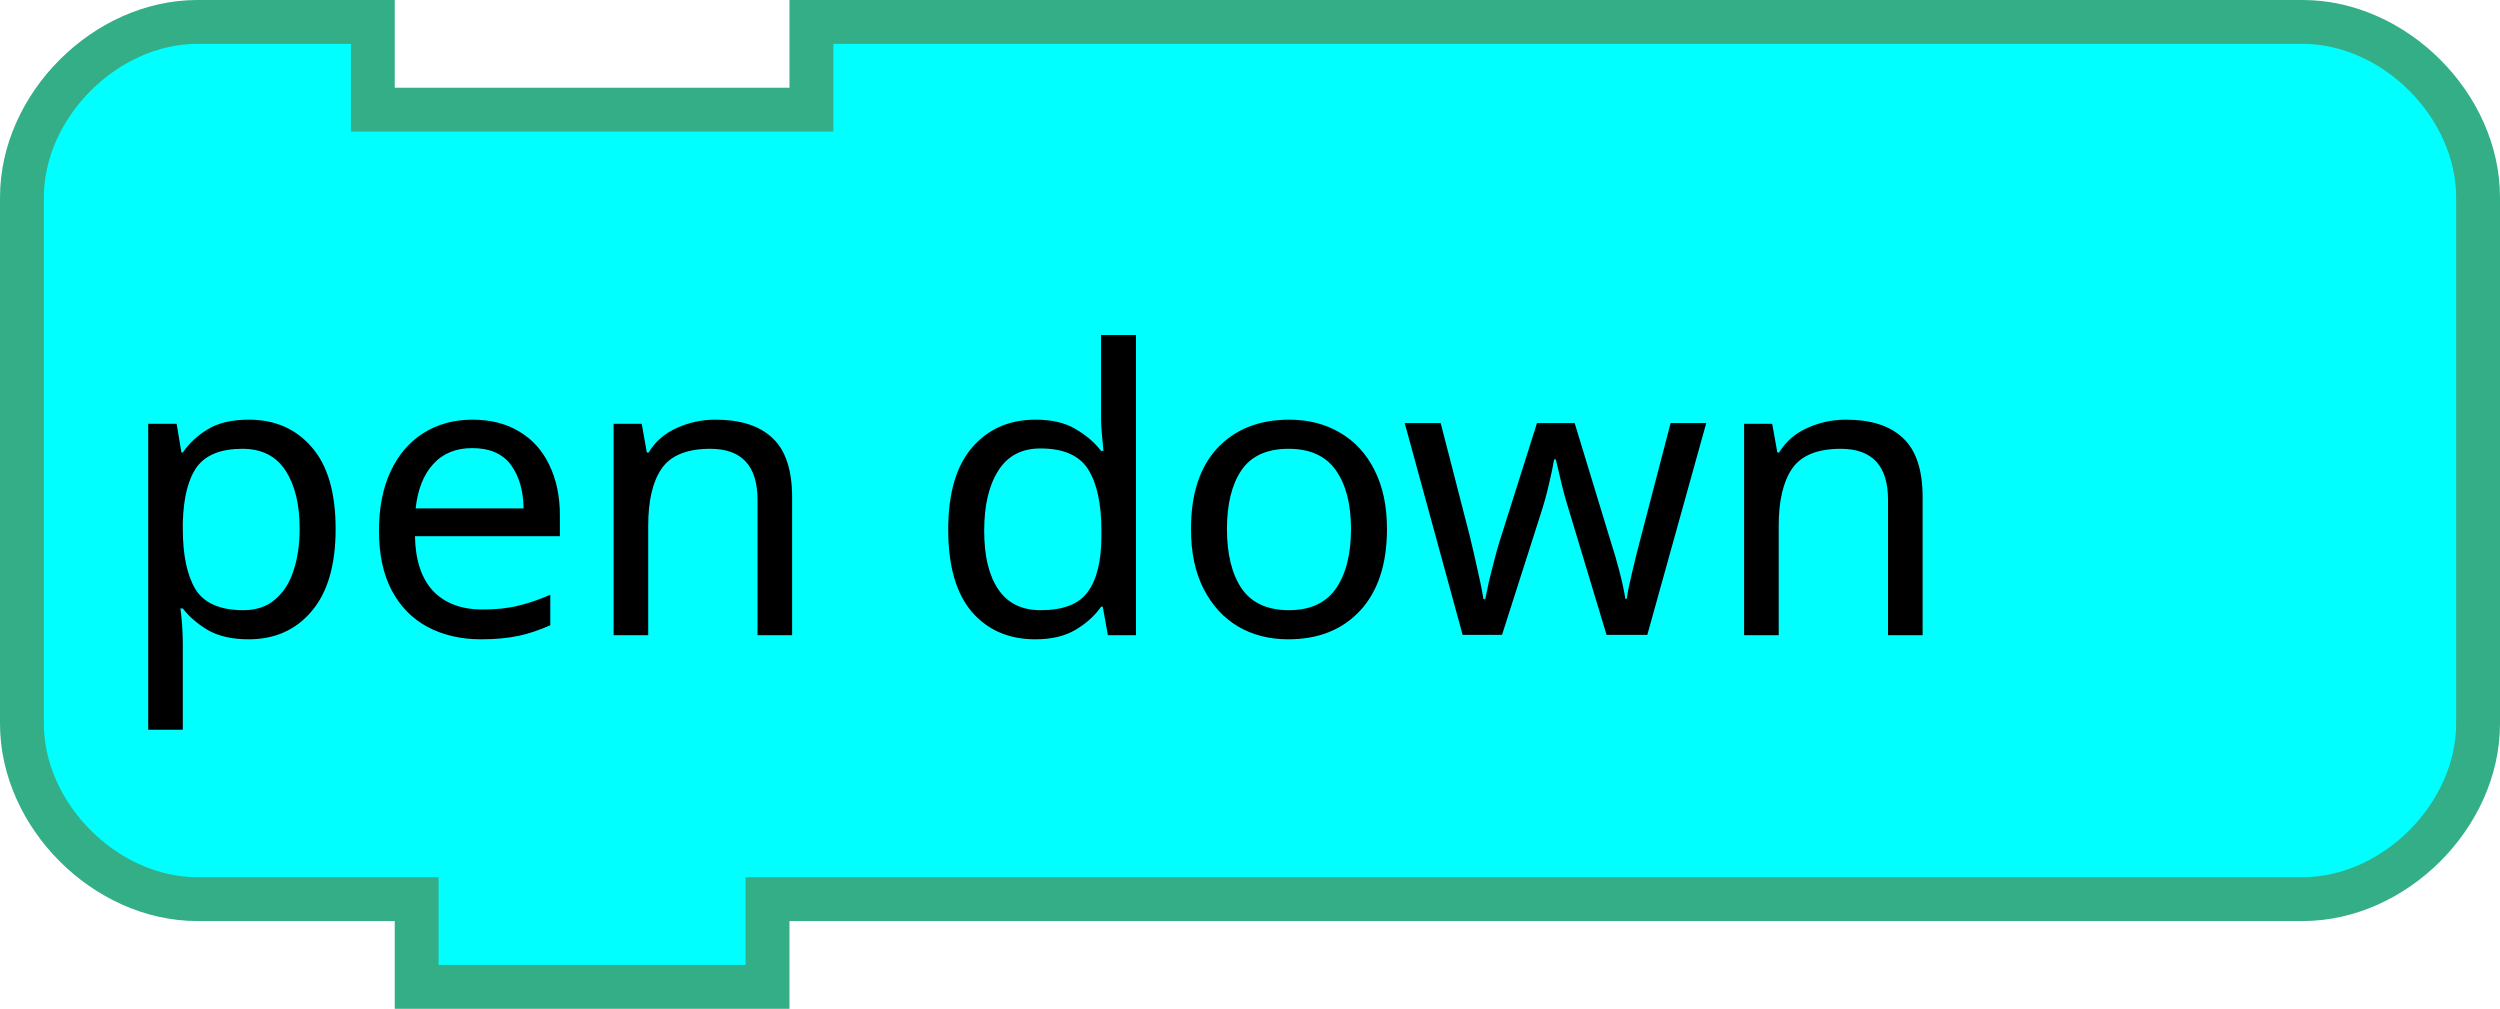
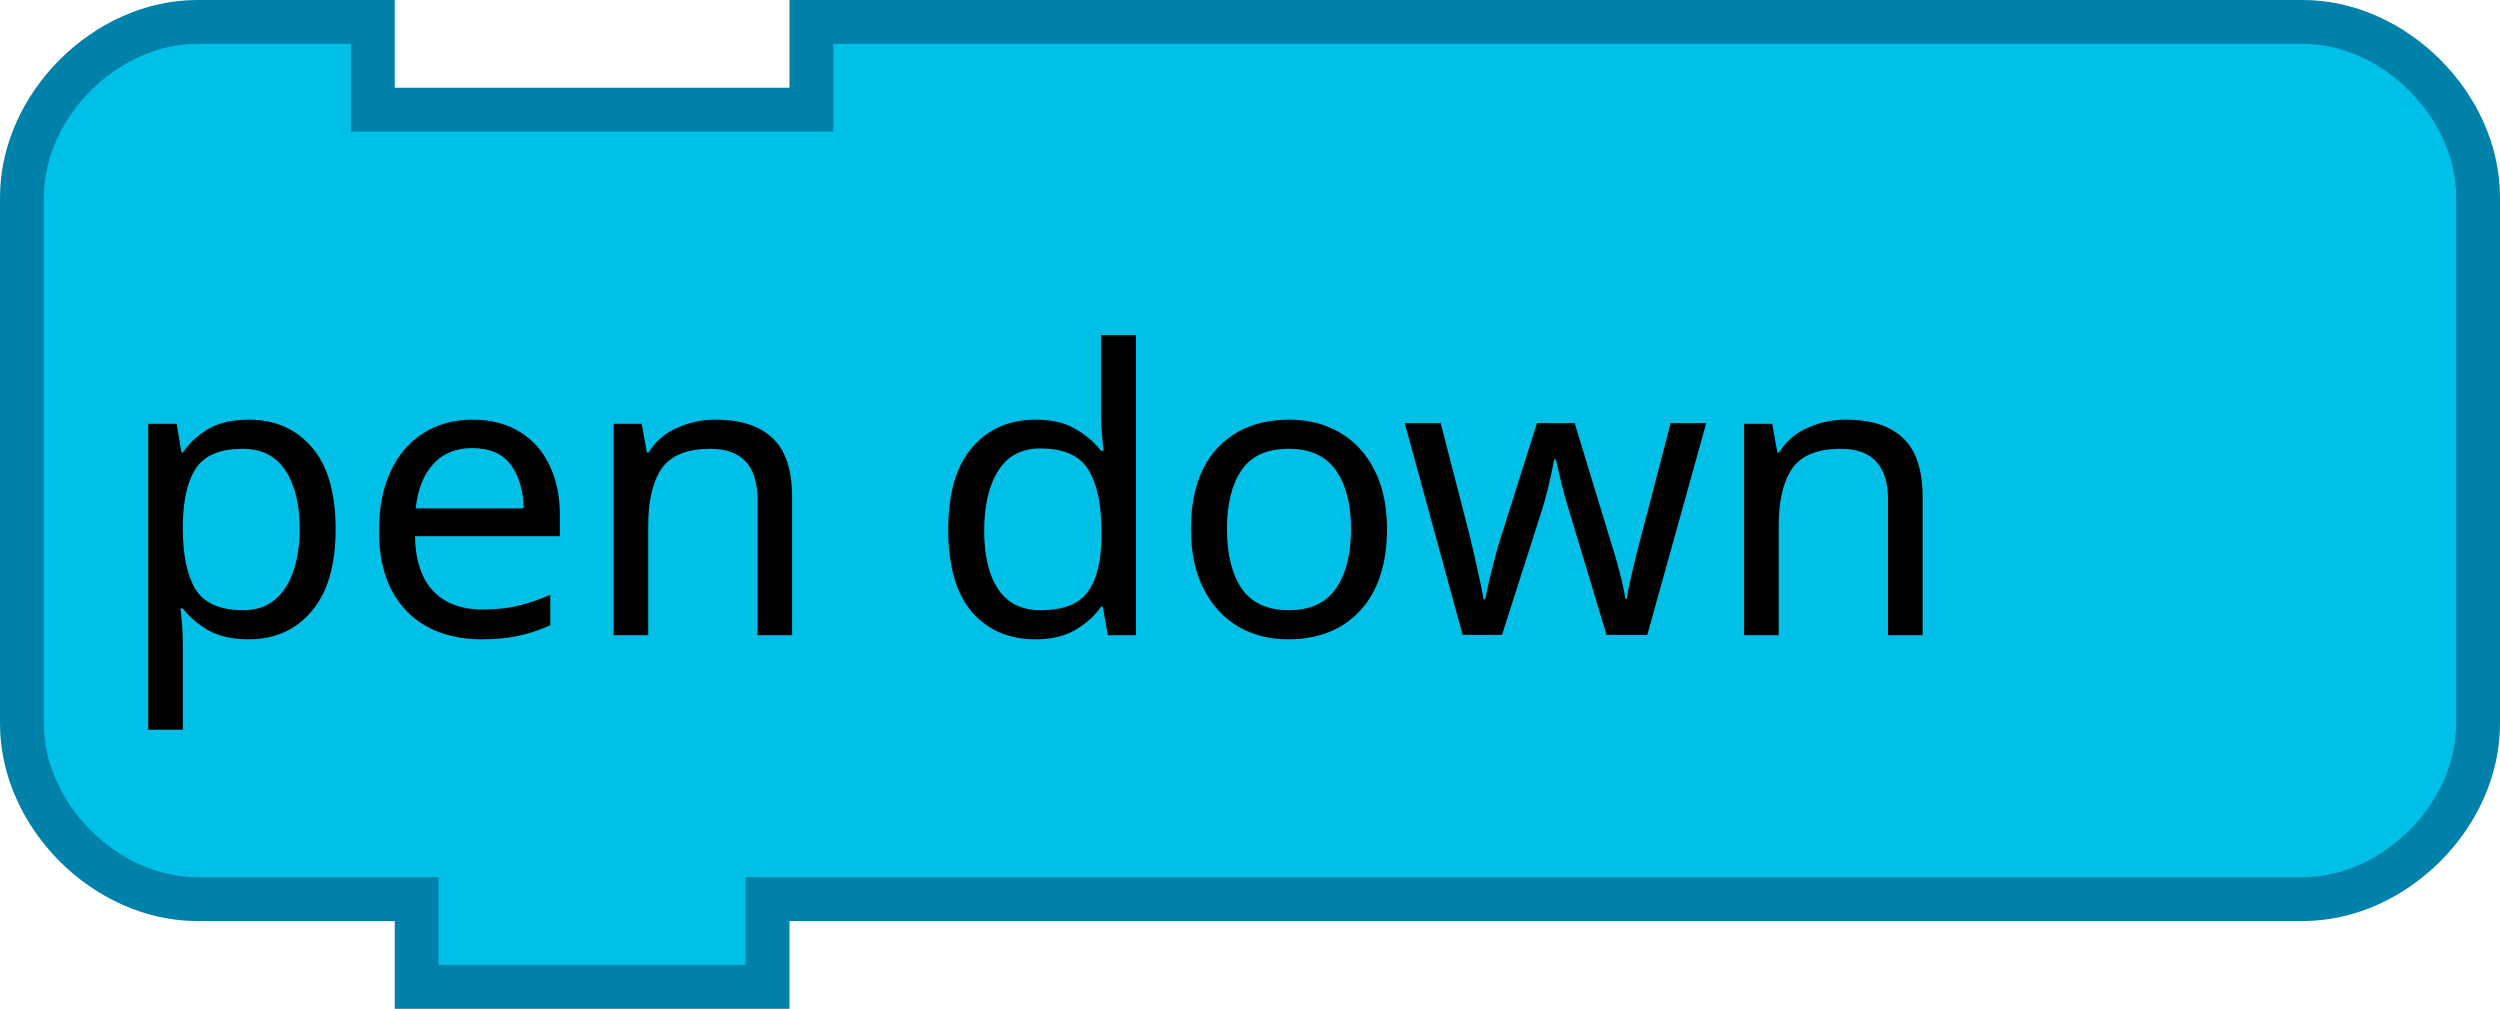
<svg xmlns="http://www.w3.org/2000/svg" version="1.1" width="114" height="46" id="svg2">
-   <defs id="defs10" />
-   <g transform="scale(2,2)" id="g4" style="fill:#00ffff;stroke:#33ae86;stroke-opacity:1">
-     <path d="m 0.5,8.5 0,-4 c 0,-2.094 1.906,-4 4,-4 l 4,0 0,2 10,0 0,-2 30,0 4,0 c 2.094,0 4,1.906 4,4 l 0,12 c 0,2.094 -1.906,4 -4,4 l -4,0 -30,0 -1,0 0,2 -8,0 0,-2 -1,0 -4,0 c -2.094,0 -4,-1.906 -4,-4 l 0,-4 z" id="path6" style="fill:#00ffff;fill-opacity:1;stroke:#33ae86;stroke-width:1;stroke-linecap:round;stroke-opacity:1" />
+   <g transform="scale(2,2)" id="g4" style="fill:#00c0e7;stroke:#0081a9;stroke-opacity:1">
+     <path d="m 0.5,8.5 0,-4 c 0,-2.094 1.906,-4 4,-4 l 4,0 0,2 10,0 0,-2 30,0 4,0 c 2.094,0 4,1.906 4,4 l 0,12 c 0,2.094 -1.906,4 -4,4 l -4,0 -30,0 -1,0 0,2 -8,0 0,-2 -1,0 -4,0 c -2.094,0 -4,-1.906 -4,-4 l 0,-4 z" id="path6" style="fill:#00c0e7;fill-opacity:1;stroke:#0081a9;stroke-width:1;stroke-linecap:round;stroke-opacity:1" />
  </g>
  <text x="101.607" y="28.965" id="text2989" xml:space="preserve" style="font-size:16px;font-style:normal;font-weight:normal;text-align:end;line-height:125%;letter-spacing:0px;word-spacing:0px;text-anchor:end;fill:#000000;fill-opacity:1;stroke:none;font-family:Sans">
    <tspan x="101.607" y="28.965" id="tspan2991" style="font-size:18px">pen down</tspan>
  </text>
</svg>
